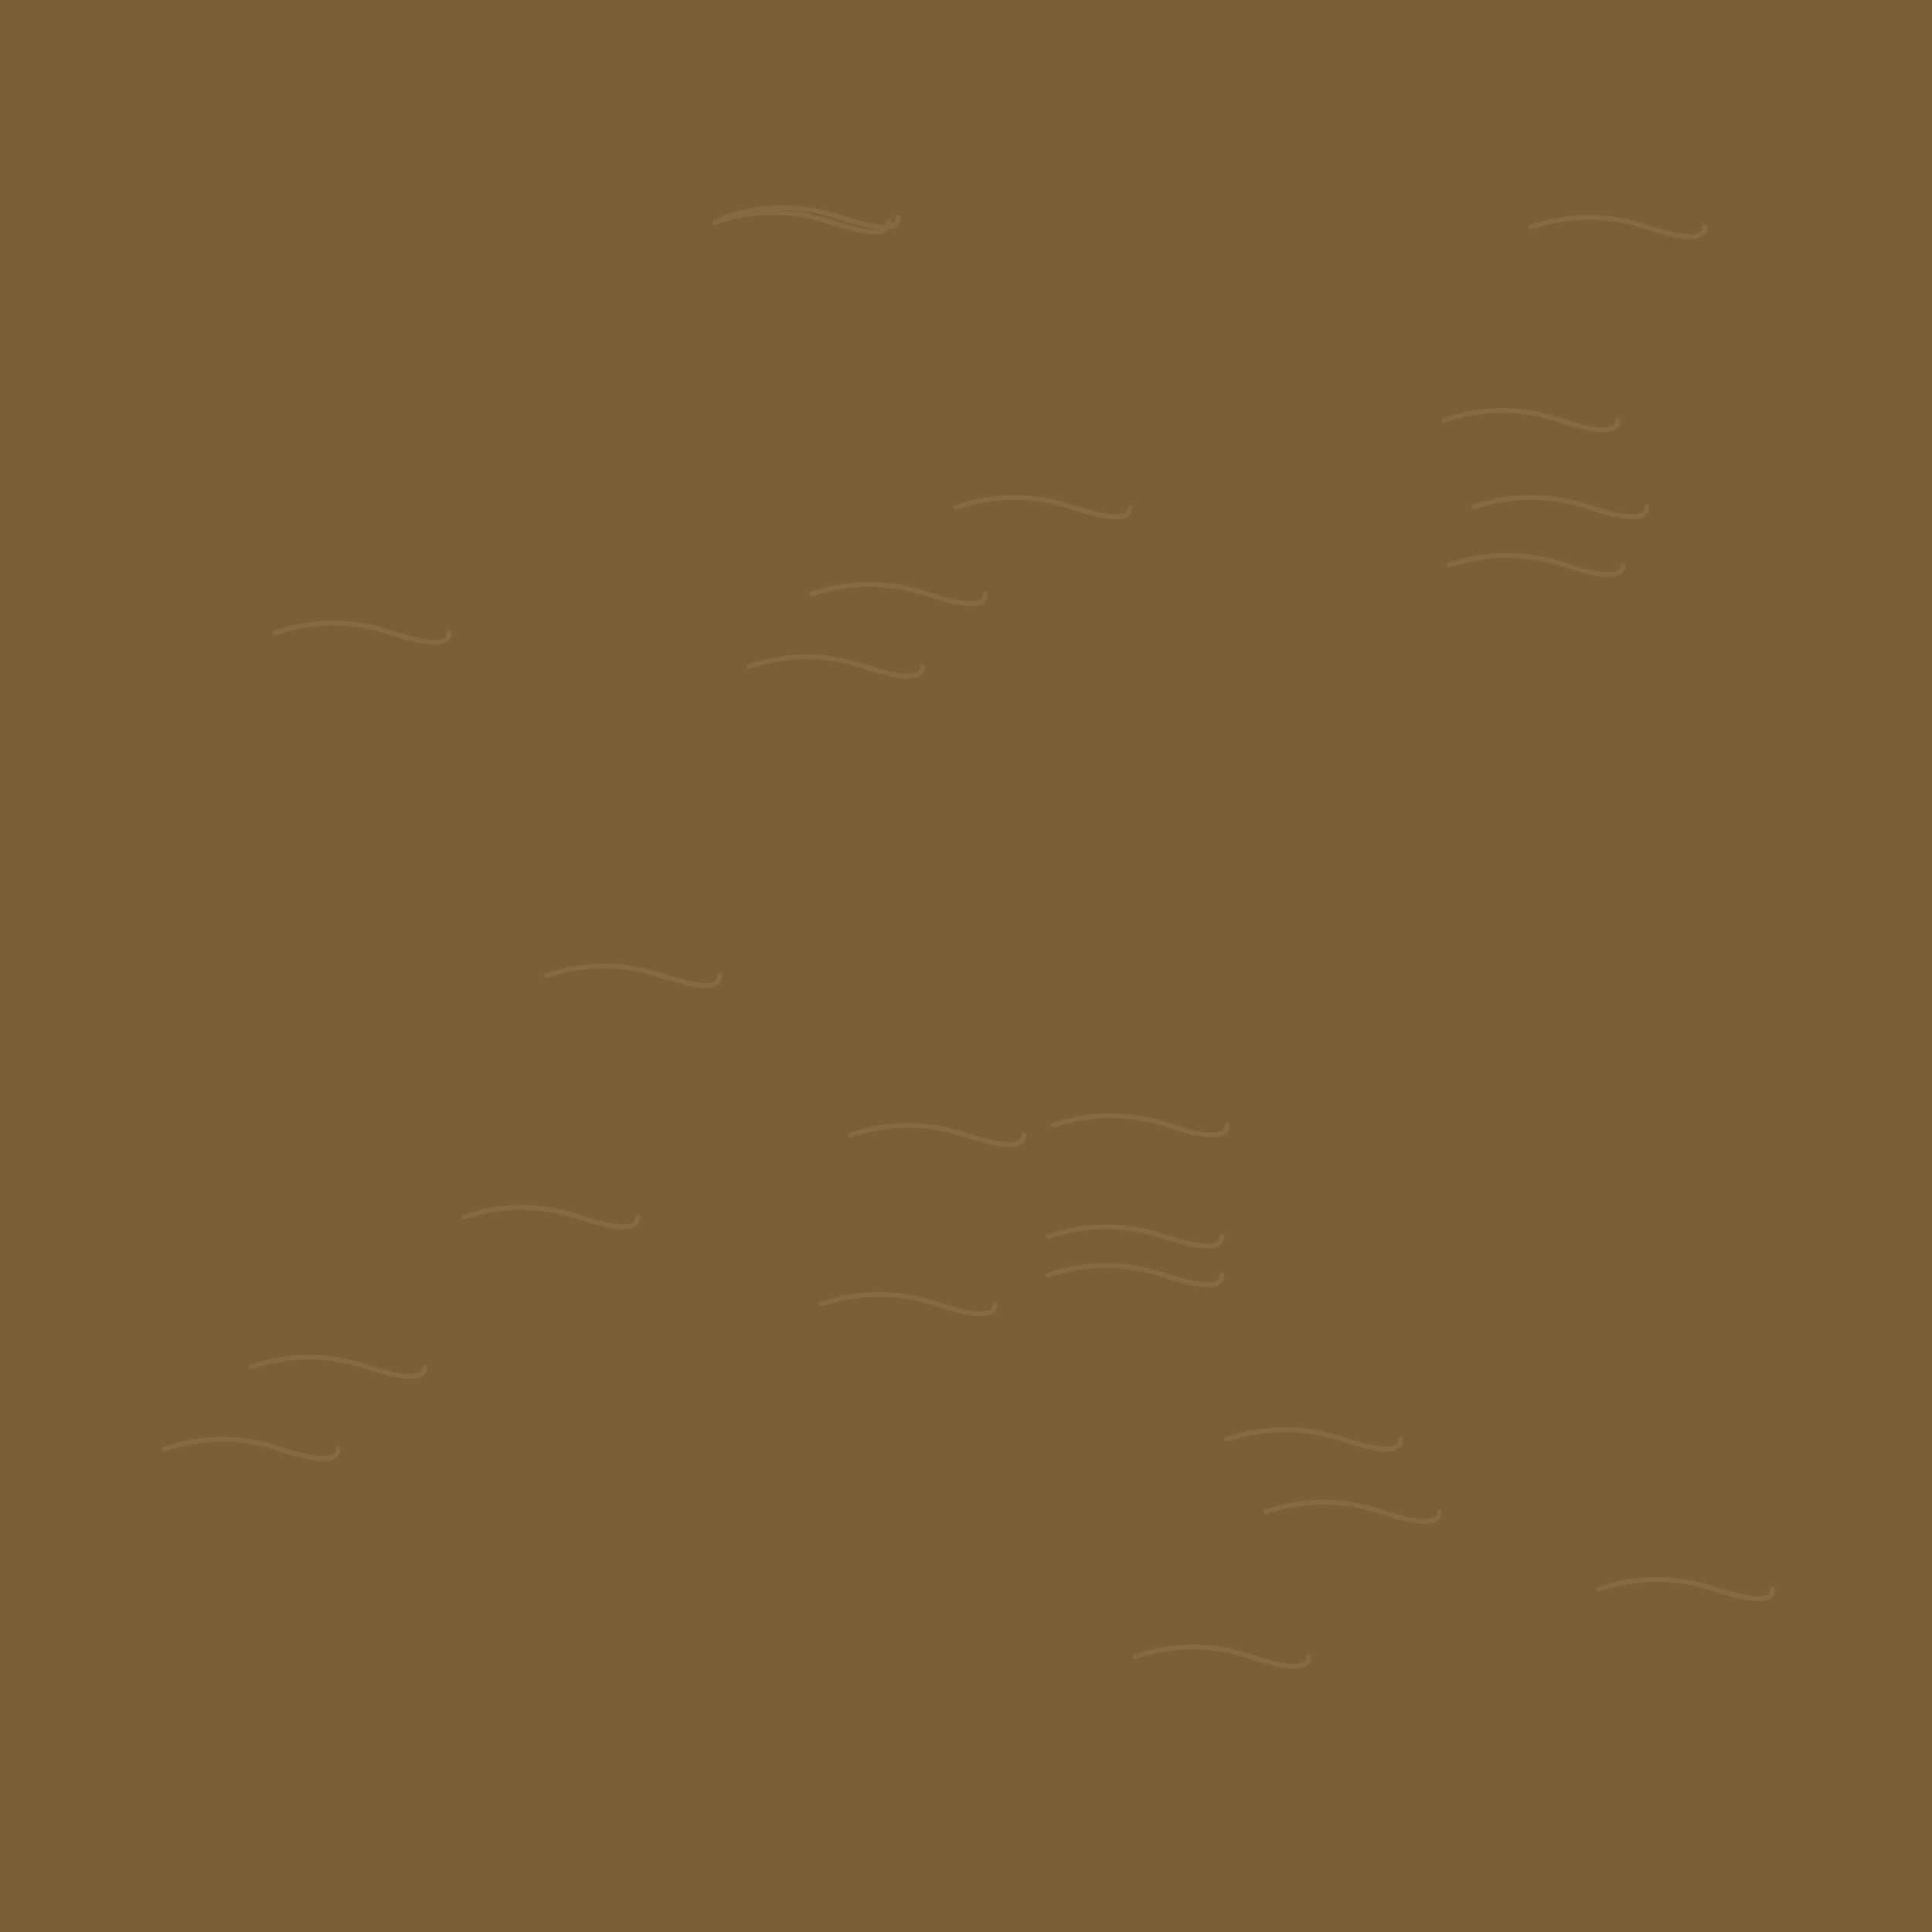
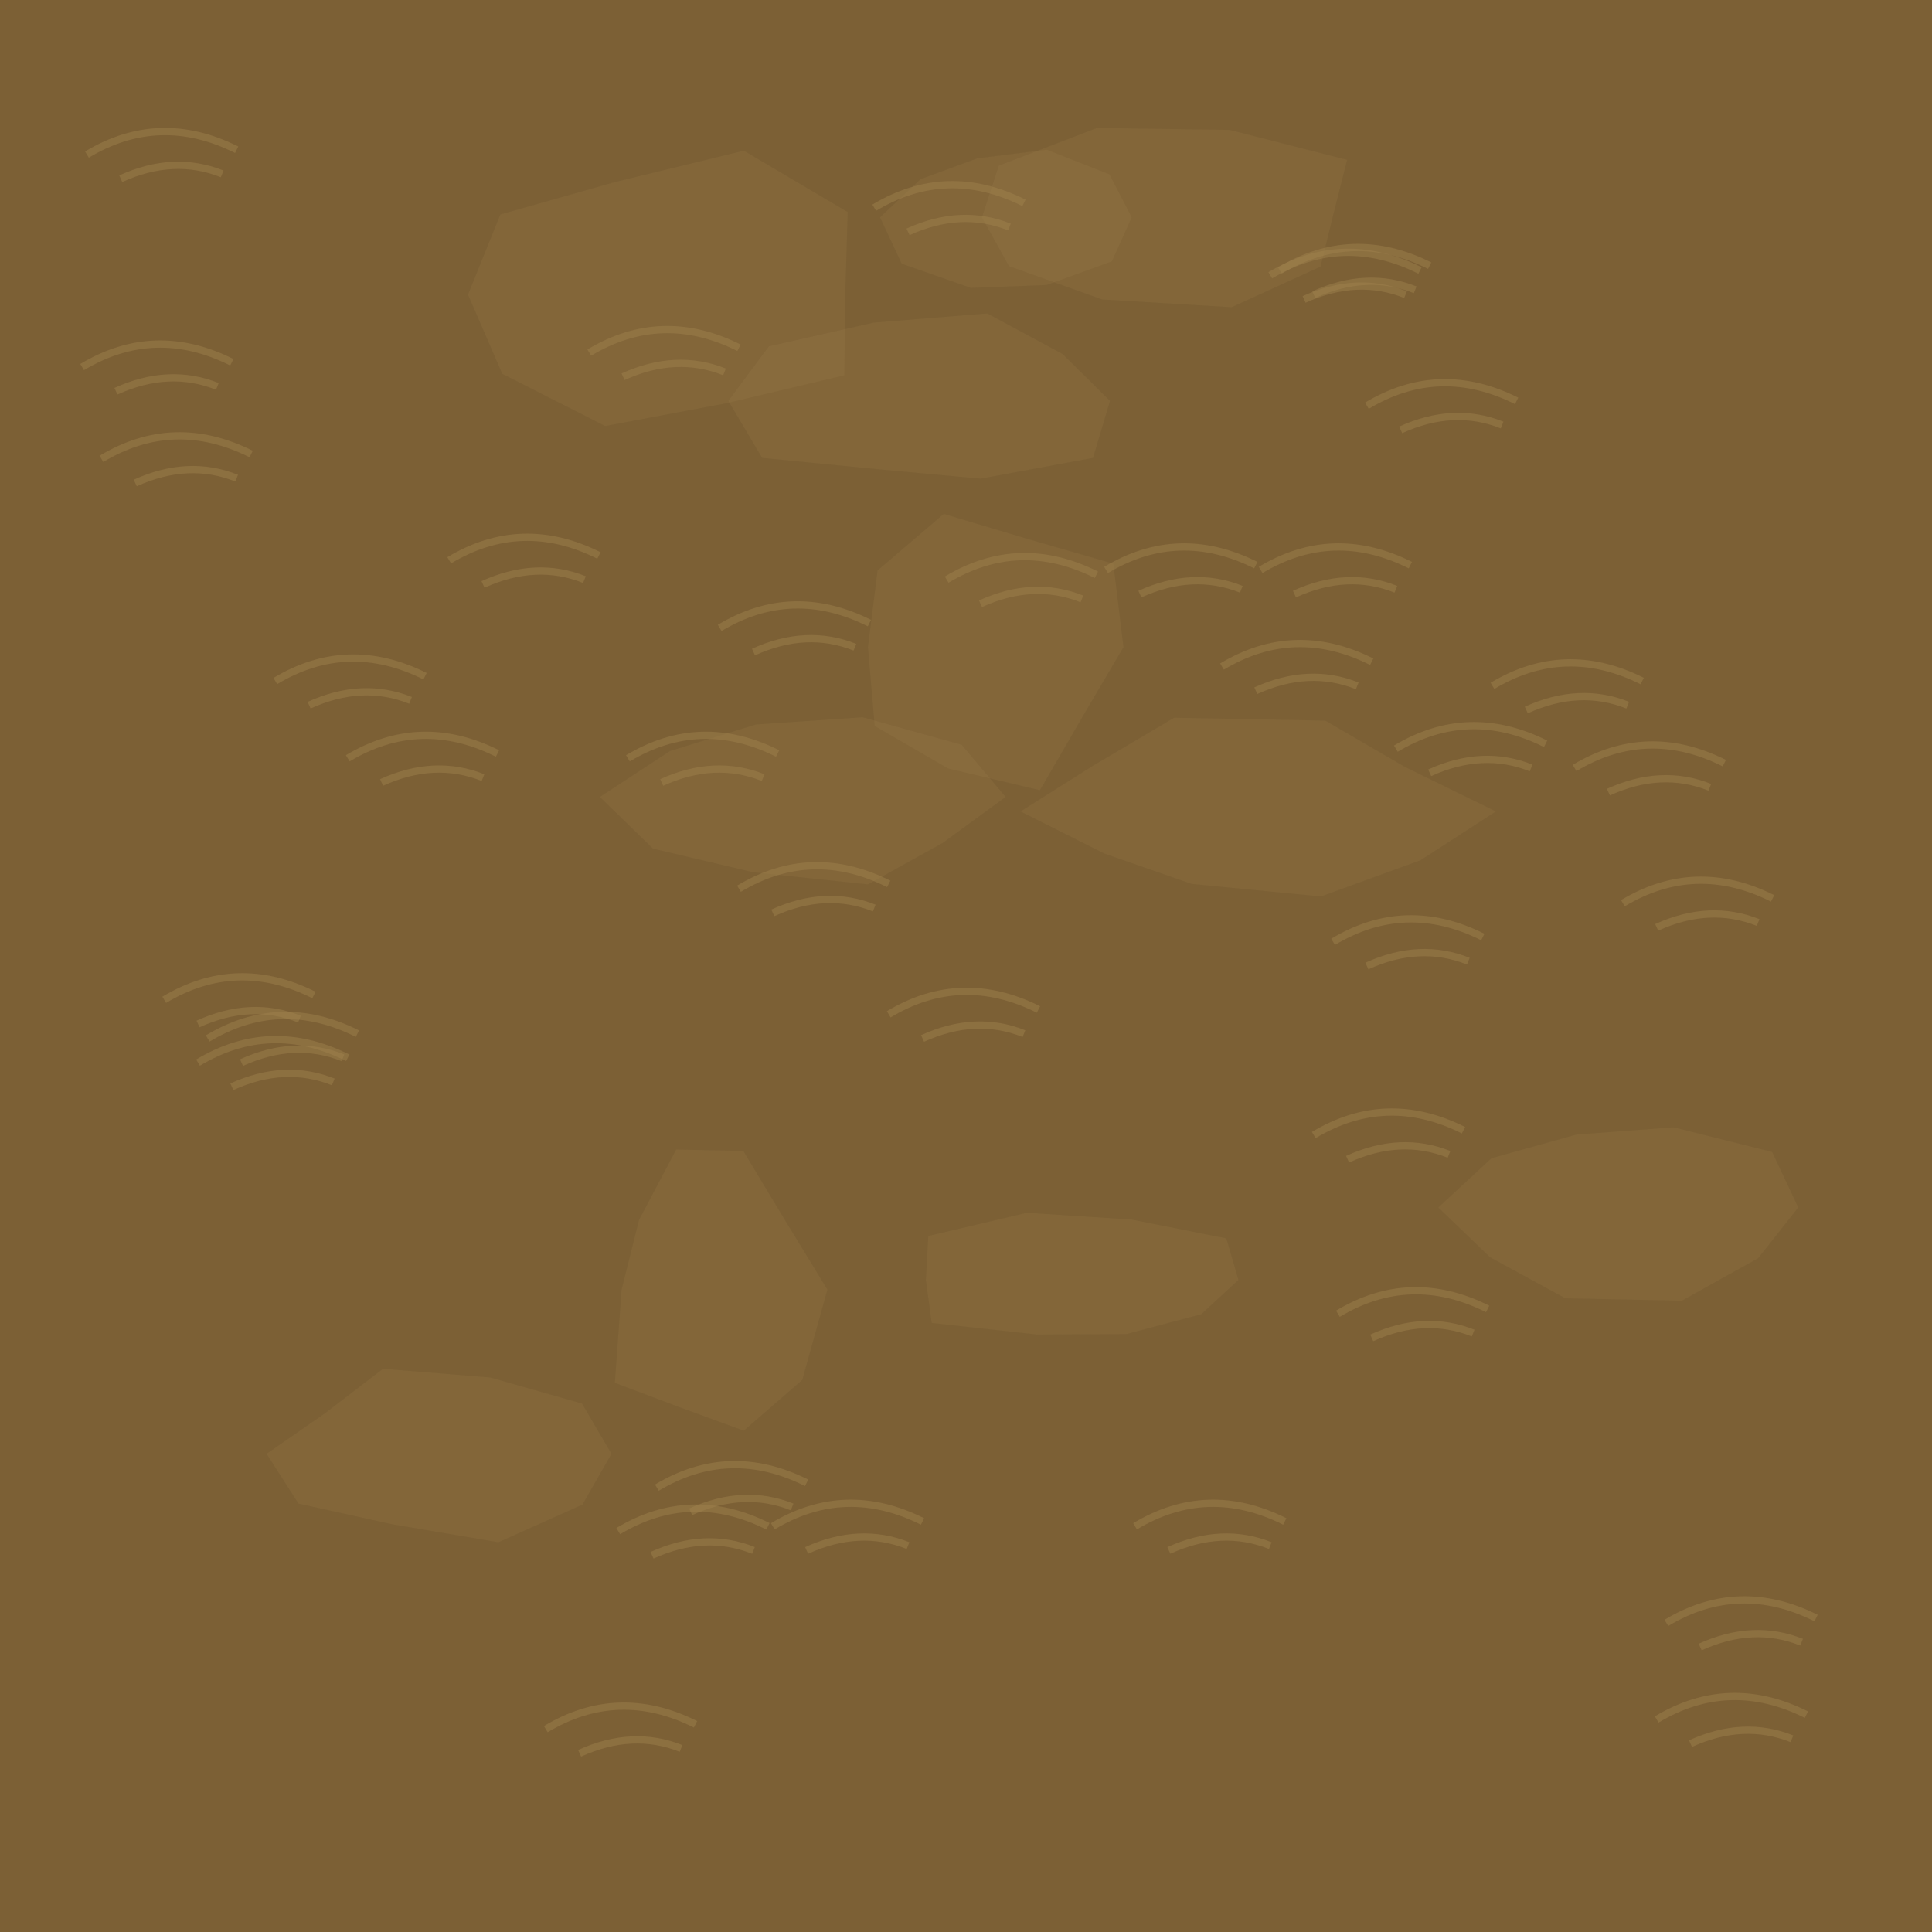
<svg xmlns="http://www.w3.org/2000/svg" width="400" height="400" viewBox="0 0 400 400">
  <rect width="400" height="400" fill="#7c6035" />
-   <g opacity="0.65">
-     <path d="M96 252q12 -4 24 0t12 0" fill="none" stroke="#8b7046" stroke-width="1" stroke-linecap="round" />
-     <path d="M299 87q12 -4 24 0t12 0" fill="none" stroke="#8b7046" stroke-width="1" stroke-linecap="round" />
-     <path d="M148 46q12 -4 24 0t12 0" fill="none" stroke="#8b7046" stroke-width="1" stroke-linecap="round" />
-     <path d="M150 45q12 -4 24 0t12 0" fill="none" stroke="#8b7046" stroke-width="1" stroke-linecap="round" />
-     <path d="M52 283q12 -4 24 0t12 0" fill="none" stroke="#8b7046" stroke-width="1" stroke-linecap="round" />
-     <path d="M262 313q12 -4 24 0t12 0" fill="none" stroke="#8b7046" stroke-width="1" stroke-linecap="round" />
-     <path d="M155 138q12 -4 24 0t12 0" fill="none" stroke="#8b7046" stroke-width="1" stroke-linecap="round" />
-     <path d="M34 300q12 -4 24 0t12 0" fill="none" stroke="#8b7046" stroke-width="1" stroke-linecap="round" />
-     <path d="M170 270q12 -4 24 0t12 0" fill="none" stroke="#8b7046" stroke-width="1" stroke-linecap="round" />
-     <path d="M217 264q12 -4 24 0t12 0" fill="none" stroke="#8b7046" stroke-width="1" stroke-linecap="round" />
-     <path d="M218 233q12 -4 24 0t12 0" fill="none" stroke="#8b7046" stroke-width="1" stroke-linecap="round" />
-     <path d="M235 343q12 -4 24 0t12 0" fill="none" stroke="#8b7046" stroke-width="1" stroke-linecap="round" />
-     <path d="M198 105q12 -4 24 0t12 0" fill="none" stroke="#8b7046" stroke-width="1" stroke-linecap="round" />
-     <path d="M254 298q12 -4 24 0t12 0" fill="none" stroke="#8b7046" stroke-width="1" stroke-linecap="round" />
-     <path d="M305 105q12 -4 24 0t12 0" fill="none" stroke="#8b7046" stroke-width="1" stroke-linecap="round" />
-     <path d="M168 123q12 -4 24 0t12 0" fill="none" stroke="#8b7046" stroke-width="1" stroke-linecap="round" />
-     <path d="M317 47q12 -4 24 0t12 0" fill="none" stroke="#8b7046" stroke-width="1" stroke-linecap="round" />
-     <path d="M217 256q12 -4 24 0t12 0" fill="none" stroke="#8b7046" stroke-width="1" stroke-linecap="round" />
-     <path d="M300 117q12 -4 24 0t12 0" fill="none" stroke="#8b7046" stroke-width="1" stroke-linecap="round" />
-     <path d="M176 235q12 -4 24 0t12 0" fill="none" stroke="#8b7046" stroke-width="1" stroke-linecap="round" />
-     <path d="M57 131q12 -4 24 0t12 0" fill="none" stroke="#8b7046" stroke-width="1" stroke-linecap="round" />
-     <path d="M331 329q12 -4 24 0t12 0" fill="none" stroke="#8b7046" stroke-width="1" stroke-linecap="round" />
-     <path d="M113 202q12 -4 24 0t12 0" fill="none" stroke="#8b7046" stroke-width="1" stroke-linecap="round" />
-   </g>
+   <path d="M171.3 267.0 L166.1 285.7 L154.0 296.2 L141.1 291.5 L127.3 286.3 L128.7 267.0 L132.3 252.6 L140.0 238.0 L153.9 238.3 L162.2 252.1Z" fill="#a0824e" opacity=".18" />
+   <path d="M126.6 301.0 L120.6 311.5 L103.2 319.3 L81.3 315.6 L61.8 311.3 L55.2 301.0 L67.3 292.6 L79.3 283.4 L101.5 285.2 L120.5 290.6Z" fill="#a0824e" opacity=".18" />
+   <path d="M208.2 165.0 L195.2 174.5 L179.7 183.1 L156.0 180.6 L135.2 175.7 L124.2 165.0 L138.7 155.5 L156.5 150.0 L178.6 148.5 L199.1 154.2Z" fill="#a0824e" opacity=".18" />
+   <path d="M229.8 83.0 L226.3 94.8 L203.0 99.1 L182.3 97.2 L157.8 94.8 L150.8 83.0 L159.2 71.7 L180.9 66.8 L204.4 64.9 L220.0 73.3Z" fill="#a0824e" opacity=".18" />
+   <path d="M309.7 168.0 L294.1 178.1 L273.5 185.6 L246.7 183.0 L228.6 176.7 L211.3 168.0 L226.2 158.6 L243.1 148.6 L274.4 149.2 L290.9 158.8Z" fill="#a0824e" opacity=".18" />
+   <path d="M175.0 61.0 L174.8 77.7 L150.3 83.5 L125.3 88.2 L104.0 77.4 L96.9 61.0 L103.6 44.4 L127.3 37.7 L154.0 31.2 L175.5 43.9Z" fill="#a0824e" opacity=".18" />
+   <path d="M232.6 134.0 L224.7 147.4 L215.3 163.6 L196.3 159.1 L181.1 150.3 L179.7 134.0 L181.7 118.1 L195.4 106.4 L212.8 111.6 L230.5 116.7Z" fill="#a0824e" opacity=".18" />
+   <path d="M256.4 265.0 L248.7 272.1 L233.2 276.2 L214.7 276.3 L192.9 273.9 L191.7 265.0 L192.2 255.9 L212.6 251.1 L234.3 252.5 L253.9 256.4Z" fill="#a0824e" opacity=".18" />
+   <path d="M275.9 45.0 L273.4 55.2 L255.0 63.6 L228.2 62.0 L208.9 55.1 L203.3 45.0 L206.8 34.3 L227.1 26.5 L254.6 26.9 L278.9 33.1Z" fill="#a0824e" opacity=".18" />
+   <path d="M372.3 250.0 L364.0 260.5 L348.2 269.3 L324.1 268.8 L308.5 260.3 L297.8 250.0 L308.8 239.8 L326.4 234.9 L346.5 233.4 L366.9 238.5Z" fill="#a0824e" opacity=".18" />
+   <path d="M234.3 45.0 L230.2 54.1 L216.7 59.0 L201.0 59.6 L186.7 54.6 L182.2 45.0 L190.6 37.1 L202.3 32.8 L216.7 31.0 L229.7 36.1Z" fill="#a0824e" opacity=".18" />
+   <path d="M17 76q15 -9 31 -1 M24 81q11 -5 21 -1" fill="none" stroke="#a0824e" stroke-width="1.5" opacity=".45" />
+   <path d="M277 272q15 -9 31 -1 M284 277q11 -5 21 -1" fill="none" stroke="#a0824e" stroke-width="1.5" opacity=".45" />
+   <path d="M184 210q15 -9 31 -1 M191 215q11 -5 21 -1" fill="none" stroke="#a0824e" stroke-width="1.5" opacity=".45" />
+   <path d="M261 118q15 -9 31 -1 M268 123q11 -5 21 -1" fill="none" stroke="#a0824e" stroke-width="1.5" opacity=".45" />
+   <path d="M253 138q15 -9 31 -1 M260 143q11 -5 21 -1" fill="none" stroke="#a0824e" stroke-width="1.5" opacity=".45" />
+   <path d="M128 317q15 -9 31 -1 M135 322q11 -5 21 -1" fill="none" stroke="#a0824e" stroke-width="1.5" opacity=".45" />
+   <path d="M336 187q15 -9 31 -1 M343 192q11 -5 21 -1" fill="none" stroke="#a0824e" stroke-width="1.5" opacity=".45" />
+   <path d="M72 157q15 -9 31 -1 M79 162q11 -5 21 -1" fill="none" stroke="#a0824e" stroke-width="1.5" opacity=".45" />
+   <path d="M153 184q15 -9 31 -1 M160 189q11 -5 21 -1" fill="none" stroke="#a0824e" stroke-width="1.5" opacity=".45" />
+   <path d="M57 141q15 -9 31 -1 M64 146q11 -5 21 -1" fill="none" stroke="#a0824e" stroke-width="1.5" opacity=".45" />
+   <path d="M235 316q15 -9 31 -1 M242 321q11 -5 21 -1" fill="none" stroke="#a0824e" stroke-width="1.5" opacity=".45" />
+   <path d="M136 308q15 -9 31 -1 M143 313q11 -5 21 -1" fill="none" stroke="#a0824e" stroke-width="1.5" opacity=".45" />
+   <path d="M113 358q15 -9 31 -1 M120 363q11 -5 21 -1" fill="none" stroke="#a0824e" stroke-width="1.5" opacity=".45" />
+   <path d="M272 235q15 -9 31 -1 M279 240q11 -5 21 -1" fill="none" stroke="#a0824e" stroke-width="1.5" opacity=".45" />
+   <path d="M345 336q15 -9 31 -1 M352 341q11 -5 21 -1" fill="none" stroke="#a0824e" stroke-width="1.5" opacity=".45" />
+   <path d="M43 215q15 -9 31 -1 M50 220q11 -5 21 -1" fill="none" stroke="#a0824e" stroke-width="1.5" opacity=".45" />
+   <path d="M229 118q15 -9 31 -1 M236 123q11 -5 21 -1" fill="none" stroke="#a0824e" stroke-width="1.5" opacity=".45" />
+   <path d="M263 57q15 -9 31 -1 M270 62q11 -5 21 -1" fill="none" stroke="#a0824e" stroke-width="1.5" opacity=".45" />
+   <path d="M309 142q15 -9 31 -1 M316 147q11 -5 21 -1" fill="none" stroke="#a0824e" stroke-width="1.5" opacity=".45" />
+   <path d="M41 220q15 -9 31 -1 M48 225q11 -5 21 -1" fill="none" stroke="#a0824e" stroke-width="1.5" opacity=".45" />
+   <path d="M149 130q15 -9 31 -1 M156 135q11 -5 21 -1" fill="none" stroke="#a0824e" stroke-width="1.5" opacity=".45" />
+   <path d="M160 316q15 -9 31 -1 M167 321q11 -5 21 -1" fill="none" stroke="#a0824e" stroke-width="1.5" opacity=".45" />
+   <path d="M122 73q15 -9 31 -1 M129 78q11 -5 21 -1" fill="none" stroke="#a0824e" stroke-width="1.5" opacity=".45" />
+   <path d="M181 43q15 -9 31 -1 M188 48q11 -5 21 -1" fill="none" stroke="#a0824e" stroke-width="1.5" opacity=".45" />
+   <path d="M130 157q15 -9 31 -1 M137 162q11 -5 21 -1" fill="none" stroke="#a0824e" stroke-width="1.5" opacity=".45" />
+   <path d="M326 159q15 -9 31 -1 M333 164q11 -5 21 -1" fill="none" stroke="#a0824e" stroke-width="1.5" opacity=".45" />
+   <path d="M196 120q15 -9 31 -1 M203 125q11 -5 21 -1" fill="none" stroke="#a0824e" stroke-width="1.5" opacity=".45" />
+   <path d="M289 155q15 -9 31 -1 M296 160q11 -5 21 -1" fill="none" stroke="#a0824e" stroke-width="1.5" opacity=".45" />
+   <path d="M265 56q15 -9 31 -1 M272 61q11 -5 21 -1" fill="none" stroke="#a0824e" stroke-width="1.5" opacity=".45" />
+   <path d="M18 32q15 -9 31 -1 M25 37q11 -5 21 -1" fill="none" stroke="#a0824e" stroke-width="1.5" opacity=".45" />
+   <path d="M343 356q15 -9 31 -1 M350 361q11 -5 21 -1" fill="none" stroke="#a0824e" stroke-width="1.5" opacity=".45" />
+   <path d="M21 95q15 -9 31 -1 M28 100q11 -5 21 -1" fill="none" stroke="#a0824e" stroke-width="1.5" opacity=".45" />
+   <path d="M34 207q15 -9 31 -1 M41 212q11 -5 21 -1" fill="none" stroke="#a0824e" stroke-width="1.5" opacity=".45" />
+   <path d="M276 195q15 -9 31 -1 M283 200q11 -5 21 -1" fill="none" stroke="#a0824e" stroke-width="1.5" opacity=".45" />
+   <path d="M283 84q15 -9 31 -1 M290 89q11 -5 21 -1" fill="none" stroke="#a0824e" stroke-width="1.5" opacity=".45" />
+   <path d="M93 116q15 -9 31 -1 M100 121q11 -5 21 -1" fill="none" stroke="#a0824e" stroke-width="1.5" opacity=".45" />
</svg>
